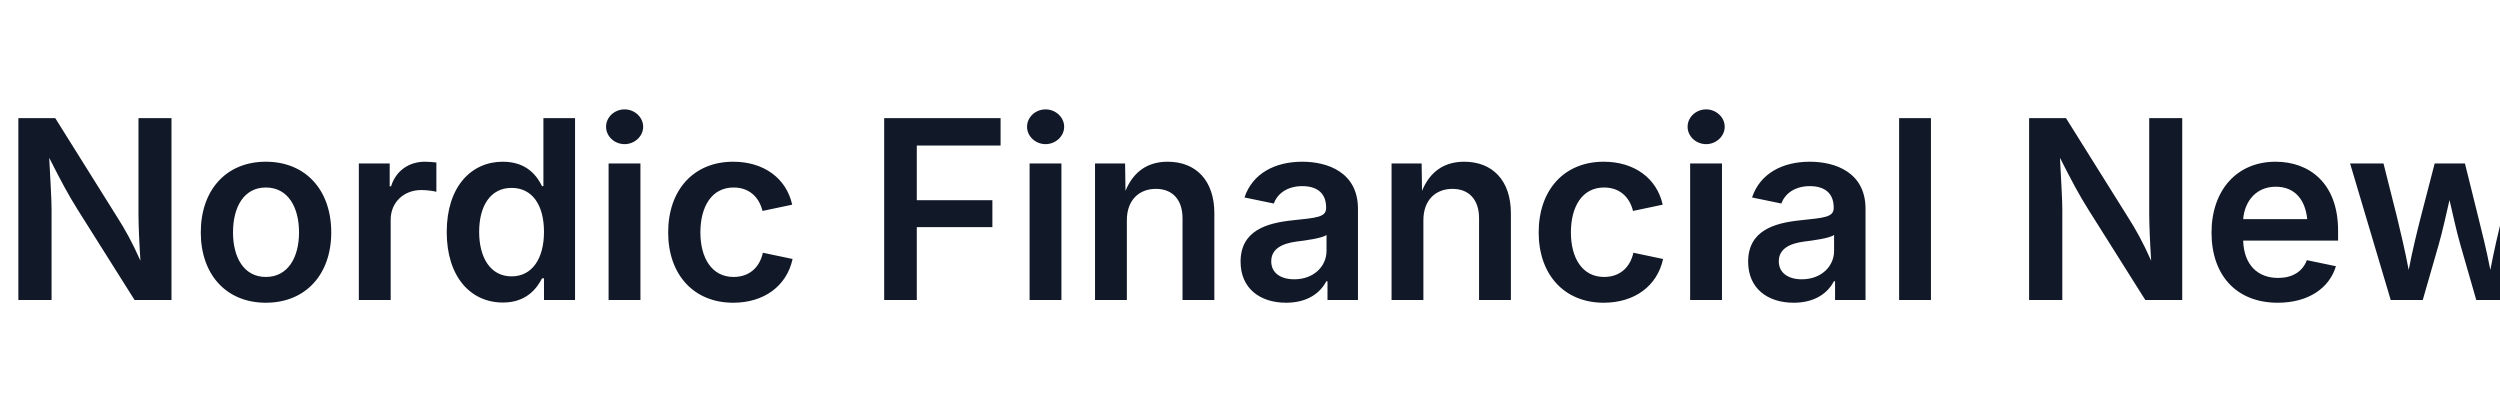
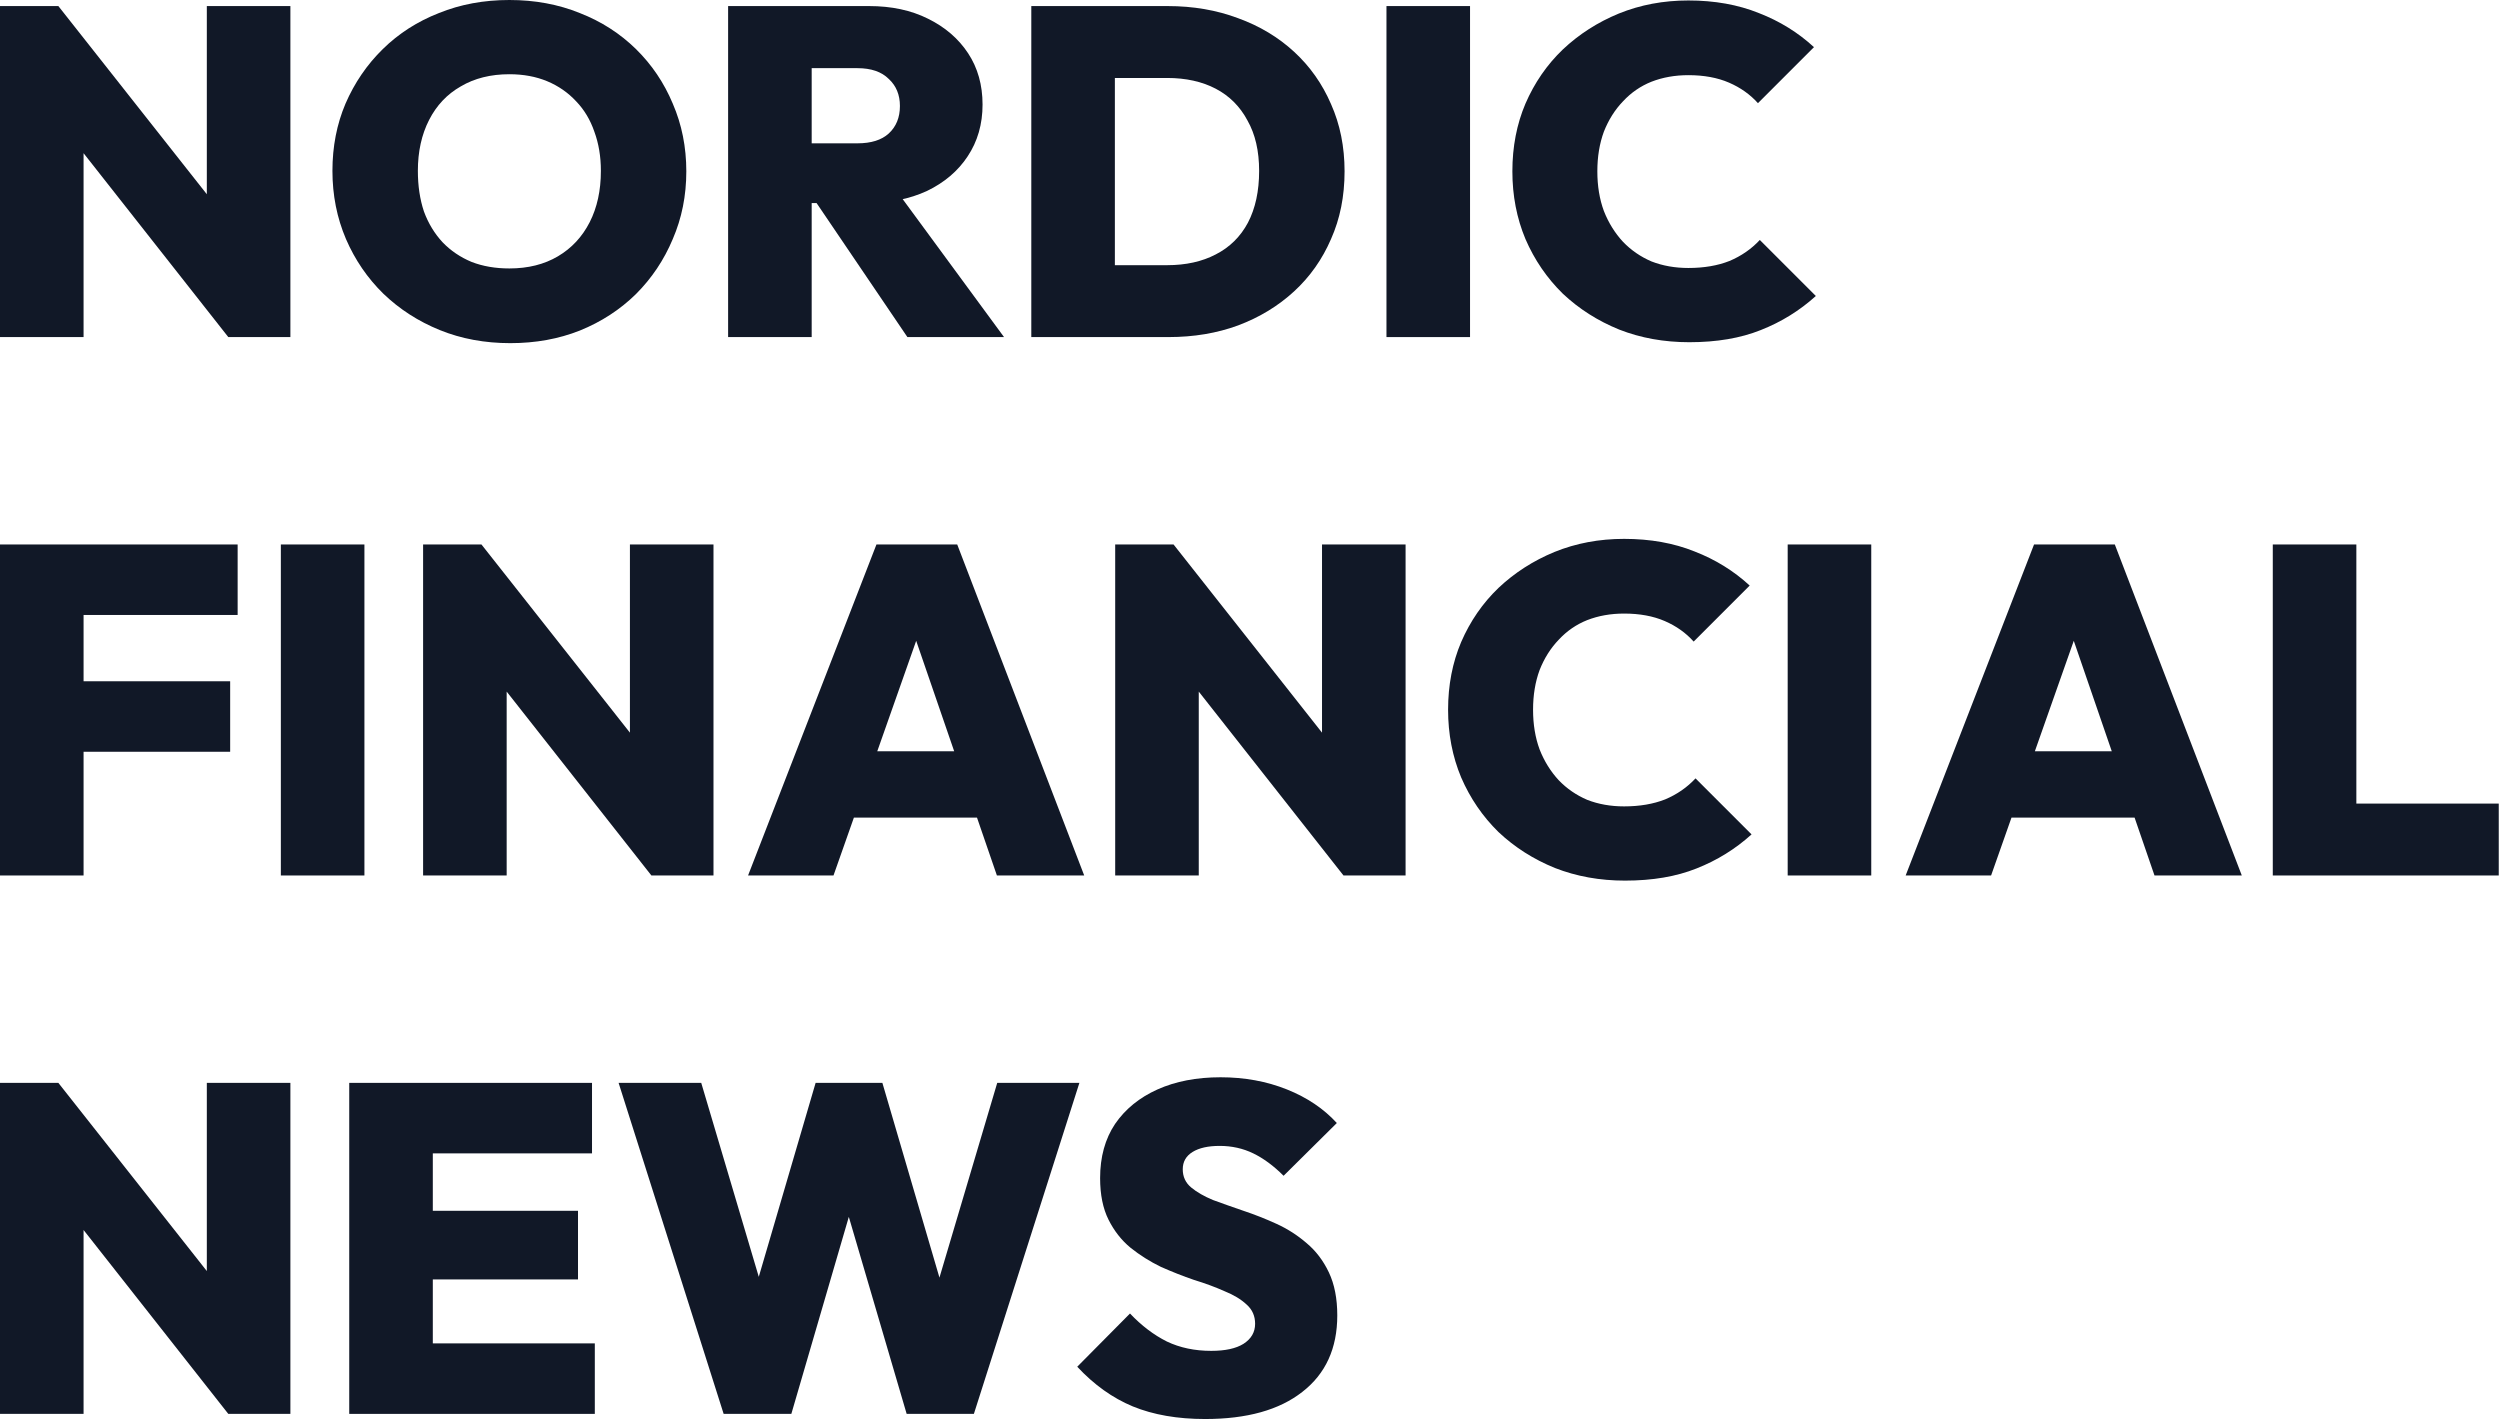
- <svg xmlns="http://www.w3.org/2000/svg" width="200" height="32" viewBox="0 0 200 32" fill="none">
-   <text x="0" y="24" font-family="system-ui, -apple-system, sans-serif" font-size="20" font-weight="600" fill="#111827">Nordic Financial News</text>
+ <svg xmlns="http://www.w3.org/2000/svg" viewBox="0 0 664 377" fill="none" height="28">
+   <path d="M0 89.528V1.612H15.5L22.196 19.592V89.528H0ZM60.636 89.528L9.3 24.304L15.5 1.612L66.96 66.836L60.636 89.528ZM60.636 89.528L54.932 71.052V1.612H77.128V89.528H60.636Z" fill="#111827" />
+   <path d="M135.538 91.14C128.759 91.14 122.518 89.983 116.814 87.668C111.11 85.353 106.108 82.129 101.81 77.996C97.594 73.863 94.287 69.027 91.89 63.488C89.493 57.867 88.294 51.832 88.294 45.384C88.294 38.936 89.451 32.984 91.766 27.528C94.163 21.989 97.47 17.153 101.686 13.02C105.902 8.887 110.862 5.704 116.566 3.472C122.27 1.157 128.511 0 135.29 0C142.068 0 148.31 1.157 154.014 3.472C159.718 5.704 164.678 8.887 168.894 13.02C173.11 17.153 176.375 21.989 178.69 27.528C181.087 33.067 182.286 39.06 182.286 45.508C182.286 51.956 181.087 57.949 178.69 63.488C176.375 69.027 173.11 73.904 168.894 78.12C164.678 82.253 159.718 85.477 154.014 87.792C148.392 90.024 142.234 91.14 135.538 91.14ZM135.29 71.3C140.25 71.3 144.548 70.225 148.186 68.076C151.823 65.927 154.634 62.909 156.618 59.024C158.602 55.139 159.594 50.592 159.594 45.384C159.594 41.581 159.015 38.109 157.858 34.968C156.783 31.827 155.171 29.14 153.022 26.908C150.872 24.593 148.31 22.816 145.334 21.576C142.358 20.336 139.01 19.716 135.29 19.716C130.33 19.716 126.031 20.791 122.394 22.94C118.756 25.007 115.946 27.983 113.962 31.868C111.978 35.753 110.986 40.259 110.986 45.384C110.986 49.352 111.523 52.948 112.598 56.172C113.755 59.313 115.408 62.041 117.558 64.356C119.707 66.588 122.27 68.324 125.246 69.564C128.222 70.721 131.57 71.3 135.29 71.3Z" fill="#111827" />
+   <path d="M210.995 53.94V38.068H227.735C231.372 38.068 234.141 37.2 236.043 35.464C238.027 33.645 239.019 31.207 239.019 28.148C239.019 25.172 238.027 22.775 236.043 20.956C234.141 19.055 231.372 18.104 227.735 18.104H210.995V1.612H230.835C236.787 1.612 241.995 2.728 246.459 4.96C251.005 7.192 254.56 10.251 257.123 14.136C259.685 18.021 260.967 22.568 260.967 27.776C260.967 32.984 259.644 37.572 256.999 41.54C254.436 45.425 250.84 48.484 246.211 50.716C241.581 52.865 236.167 53.94 229.967 53.94H210.995ZM193.387 89.528V1.612H215.583V89.528H193.387ZM241.003 89.528L215.459 51.832L235.423 46.996L266.671 89.528H241.003Z" fill="#111827" />
+   <path d="M288.918 89.528V70.432H309.998C314.958 70.432 319.257 69.481 322.894 67.58C326.614 65.679 329.466 62.868 331.45 59.148C333.434 55.345 334.426 50.757 334.426 45.384C334.426 40.093 333.393 35.629 331.326 31.992C329.342 28.272 326.531 25.461 322.894 23.56C319.257 21.659 314.958 20.708 309.998 20.708H287.926V1.612H310.122C316.901 1.612 323.142 2.687 328.846 4.836C334.55 6.903 339.51 9.879 343.726 13.764C347.942 17.649 351.207 22.279 353.522 27.652C355.919 33.025 357.118 38.977 357.118 45.508C357.118 52.121 355.919 58.115 353.522 63.488C351.207 68.861 347.942 73.491 343.726 77.376C339.51 81.261 334.55 84.279 328.846 86.428C323.225 88.495 317.066 89.528 310.37 89.528H288.918ZM273.914 89.528V1.612H296.11V89.528H273.914Z" fill="#111827" />
+   <path d="M368.246 89.528V1.612H390.442V89.528H368.246Z" fill="#111827" />
+   <path d="M448.683 90.892C441.987 90.892 435.787 89.776 430.083 87.544C424.379 85.229 419.378 82.047 415.079 77.996C410.863 73.863 407.557 69.027 405.159 63.488C402.845 57.949 401.687 51.956 401.687 45.508C401.687 38.977 402.845 32.984 405.159 27.528C407.557 21.989 410.863 17.195 415.079 13.144C419.378 9.093 424.338 5.911 429.959 3.596C435.663 1.281 441.822 0.124 448.435 0.124C455.379 0.124 461.621 1.24 467.159 3.472C472.698 5.621 477.575 8.639 481.791 12.524L466.911 27.404C464.845 25.089 462.282 23.271 459.223 21.948C456.165 20.625 452.569 19.964 448.435 19.964C444.881 19.964 441.615 20.543 438.639 21.7C435.746 22.857 433.225 24.593 431.075 26.908C428.926 29.14 427.231 31.827 425.991 34.968C424.834 38.109 424.255 41.623 424.255 45.508C424.255 49.393 424.834 52.907 425.991 56.048C427.231 59.189 428.926 61.917 431.075 64.232C433.225 66.464 435.746 68.2 438.639 69.44C441.615 70.597 444.881 71.176 448.435 71.176C452.569 71.176 456.206 70.556 459.347 69.316C462.489 67.993 465.175 66.133 467.407 63.736L482.287 78.616C477.989 82.501 473.111 85.519 467.655 87.668C462.282 89.817 455.958 90.892 448.683 90.892Z" fill="#111827" />
+   <path d="M0 232.528V144.612H22.196V232.528H0ZM17.608 199.668V180.944H61.132V199.668H17.608ZM17.608 163.336V144.612H63.116V163.336H17.608Z" fill="#111827" />
+   <path d="M74.594 232.528V144.612H96.79V232.528H74.594Z" fill="#111827" />
+   <path d="M112.375 232.528V144.612H127.875L134.571 162.592V232.528H112.375ZM173.011 232.528L121.675 167.304L127.875 144.612L179.335 209.836L173.011 232.528ZM173.011 232.528L167.307 214.052V144.612H189.503V232.528H173.011Z" fill="#111827" />
+   <path d="M198.685 232.528L232.785 144.612H254.237L287.965 232.528H264.777L239.357 158.624H247.417L221.377 232.528H198.685ZM219.393 217.152V199.544H267.877V217.152H219.393Z" fill="#111827" />
+   <path d="M296.195 232.528V144.612H311.695L318.391 162.592V232.528H296.195ZM356.831 232.528L305.495 167.304L311.695 144.612L363.155 209.836L356.831 232.528ZM356.831 232.528L351.127 214.052V144.612H373.323V232.528H356.831Z" fill="#111827" />
+   <path d="M431.609 233.892C424.913 233.892 418.713 232.776 413.009 230.544C407.305 228.229 402.304 225.047 398.005 220.996C393.789 216.863 390.482 212.027 388.085 206.488C385.77 200.949 384.613 194.956 384.613 188.508C384.613 181.977 385.77 175.984 388.085 170.528C390.482 164.989 393.789 160.195 398.005 156.144C402.304 152.093 407.264 148.911 412.885 146.596C418.589 144.281 424.748 143.124 431.361 143.124C438.305 143.124 444.546 144.24 450.085 146.472C455.624 148.621 460.501 151.639 464.717 155.524L449.837 170.404C447.77 168.089 445.208 166.271 442.149 164.948C439.09 163.625 435.494 162.964 431.361 162.964C427.806 162.964 424.541 163.543 421.565 164.7C418.672 165.857 416.15 167.593 414.001 169.908C411.852 172.14 410.157 174.827 408.917 177.968C407.76 181.109 407.181 184.623 407.181 188.508C407.181 192.393 407.76 195.907 408.917 199.048C410.157 202.189 411.852 204.917 414.001 207.232C416.15 209.464 418.672 211.2 421.565 212.44C424.541 213.597 427.806 214.176 431.361 214.176C435.494 214.176 439.132 213.556 442.273 212.316C445.414 210.993 448.101 209.133 450.333 206.736L465.213 221.616C460.914 225.501 456.037 228.519 450.581 230.668C445.208 232.817 438.884 233.892 431.609 233.892Z" fill="#111827" />
+   <path d="M474.809 232.528V144.612H497.005V232.528H474.809Z" fill="#111827" />
+   <path d="M506.142 232.528L540.242 144.612H561.694L595.422 232.528H572.234L546.814 158.624H554.874L528.834 232.528H506.142ZM526.85 217.152V199.544H575.334V217.152H526.85Z" fill="#111827" />
+   <path d="M603.652 232.528V144.612H625.848V232.528H603.652ZM621.26 232.528V213.432H663.668V232.528H621.26Z" fill="#111827" />
+   <path d="M0 375.528V287.612H15.5L22.196 305.592V375.528H0ZM60.636 375.528L9.3 310.304L15.5 287.612L66.96 352.836L60.636 375.528ZM60.636 375.528L54.932 357.052V287.612H77.128V375.528H60.636Z" fill="#111827" />
+   <path d="M92.758 375.528V287.612H114.954V375.528H92.758ZM110.366 375.528V356.804H157.982V375.528H110.366ZM110.366 339.816V321.588H153.518V339.816H110.366ZM110.366 306.336V287.612H157.238V306.336H110.366Z" fill="#111827" />
+   <path d="M192.2 375.528L164.3 287.612H186.248L206.336 355.316H196.788L216.628 287.612H234.36L254.2 355.316H244.776L264.864 287.612H286.688L258.664 375.528H240.808L220.968 307.948H229.896L210.18 375.528H192.2Z" fill="#111827" />
+   <path d="M320.091 376.892C312.733 376.892 306.327 375.776 300.871 373.544C295.497 371.312 290.579 367.799 286.115 363.004L300.126 348.868C303.185 352.092 306.451 354.572 309.923 356.308C313.395 357.961 317.321 358.788 321.703 358.788C325.423 358.788 328.275 358.168 330.259 356.928C332.325 355.605 333.358 353.828 333.358 351.596C333.358 349.529 332.614 347.835 331.126 346.512C329.638 345.107 327.654 343.908 325.174 342.916C322.777 341.841 320.091 340.849 317.115 339.94C314.221 338.948 311.287 337.791 308.311 336.468C305.417 335.063 302.73 333.368 300.25 331.384C297.853 329.4 295.91 326.92 294.422 323.944C292.934 320.968 292.19 317.289 292.19 312.908C292.19 307.287 293.513 302.492 296.159 298.524C298.887 294.556 302.648 291.497 307.443 289.348C312.237 287.199 317.817 286.124 324.182 286.124C330.548 286.124 336.417 287.199 341.79 289.348C347.164 291.497 351.587 294.473 355.059 298.276L340.923 312.288C338.277 309.643 335.59 307.659 332.862 306.336C330.134 305.013 327.159 304.352 323.935 304.352C320.876 304.352 318.478 304.889 316.742 305.964C315.006 307.039 314.138 308.568 314.138 310.552C314.138 312.536 314.883 314.148 316.371 315.388C317.859 316.628 319.801 317.744 322.199 318.736C324.679 319.645 327.365 320.596 330.259 321.588C333.235 322.58 336.169 323.737 339.062 325.06C341.956 326.383 344.601 328.077 346.999 330.144C349.479 332.211 351.462 334.815 352.951 337.956C354.439 341.097 355.182 344.9 355.182 349.364C355.182 358.127 352.083 364.905 345.883 369.7C339.765 374.495 331.168 376.892 320.091 376.892Z" fill="#111827" />
</svg>
